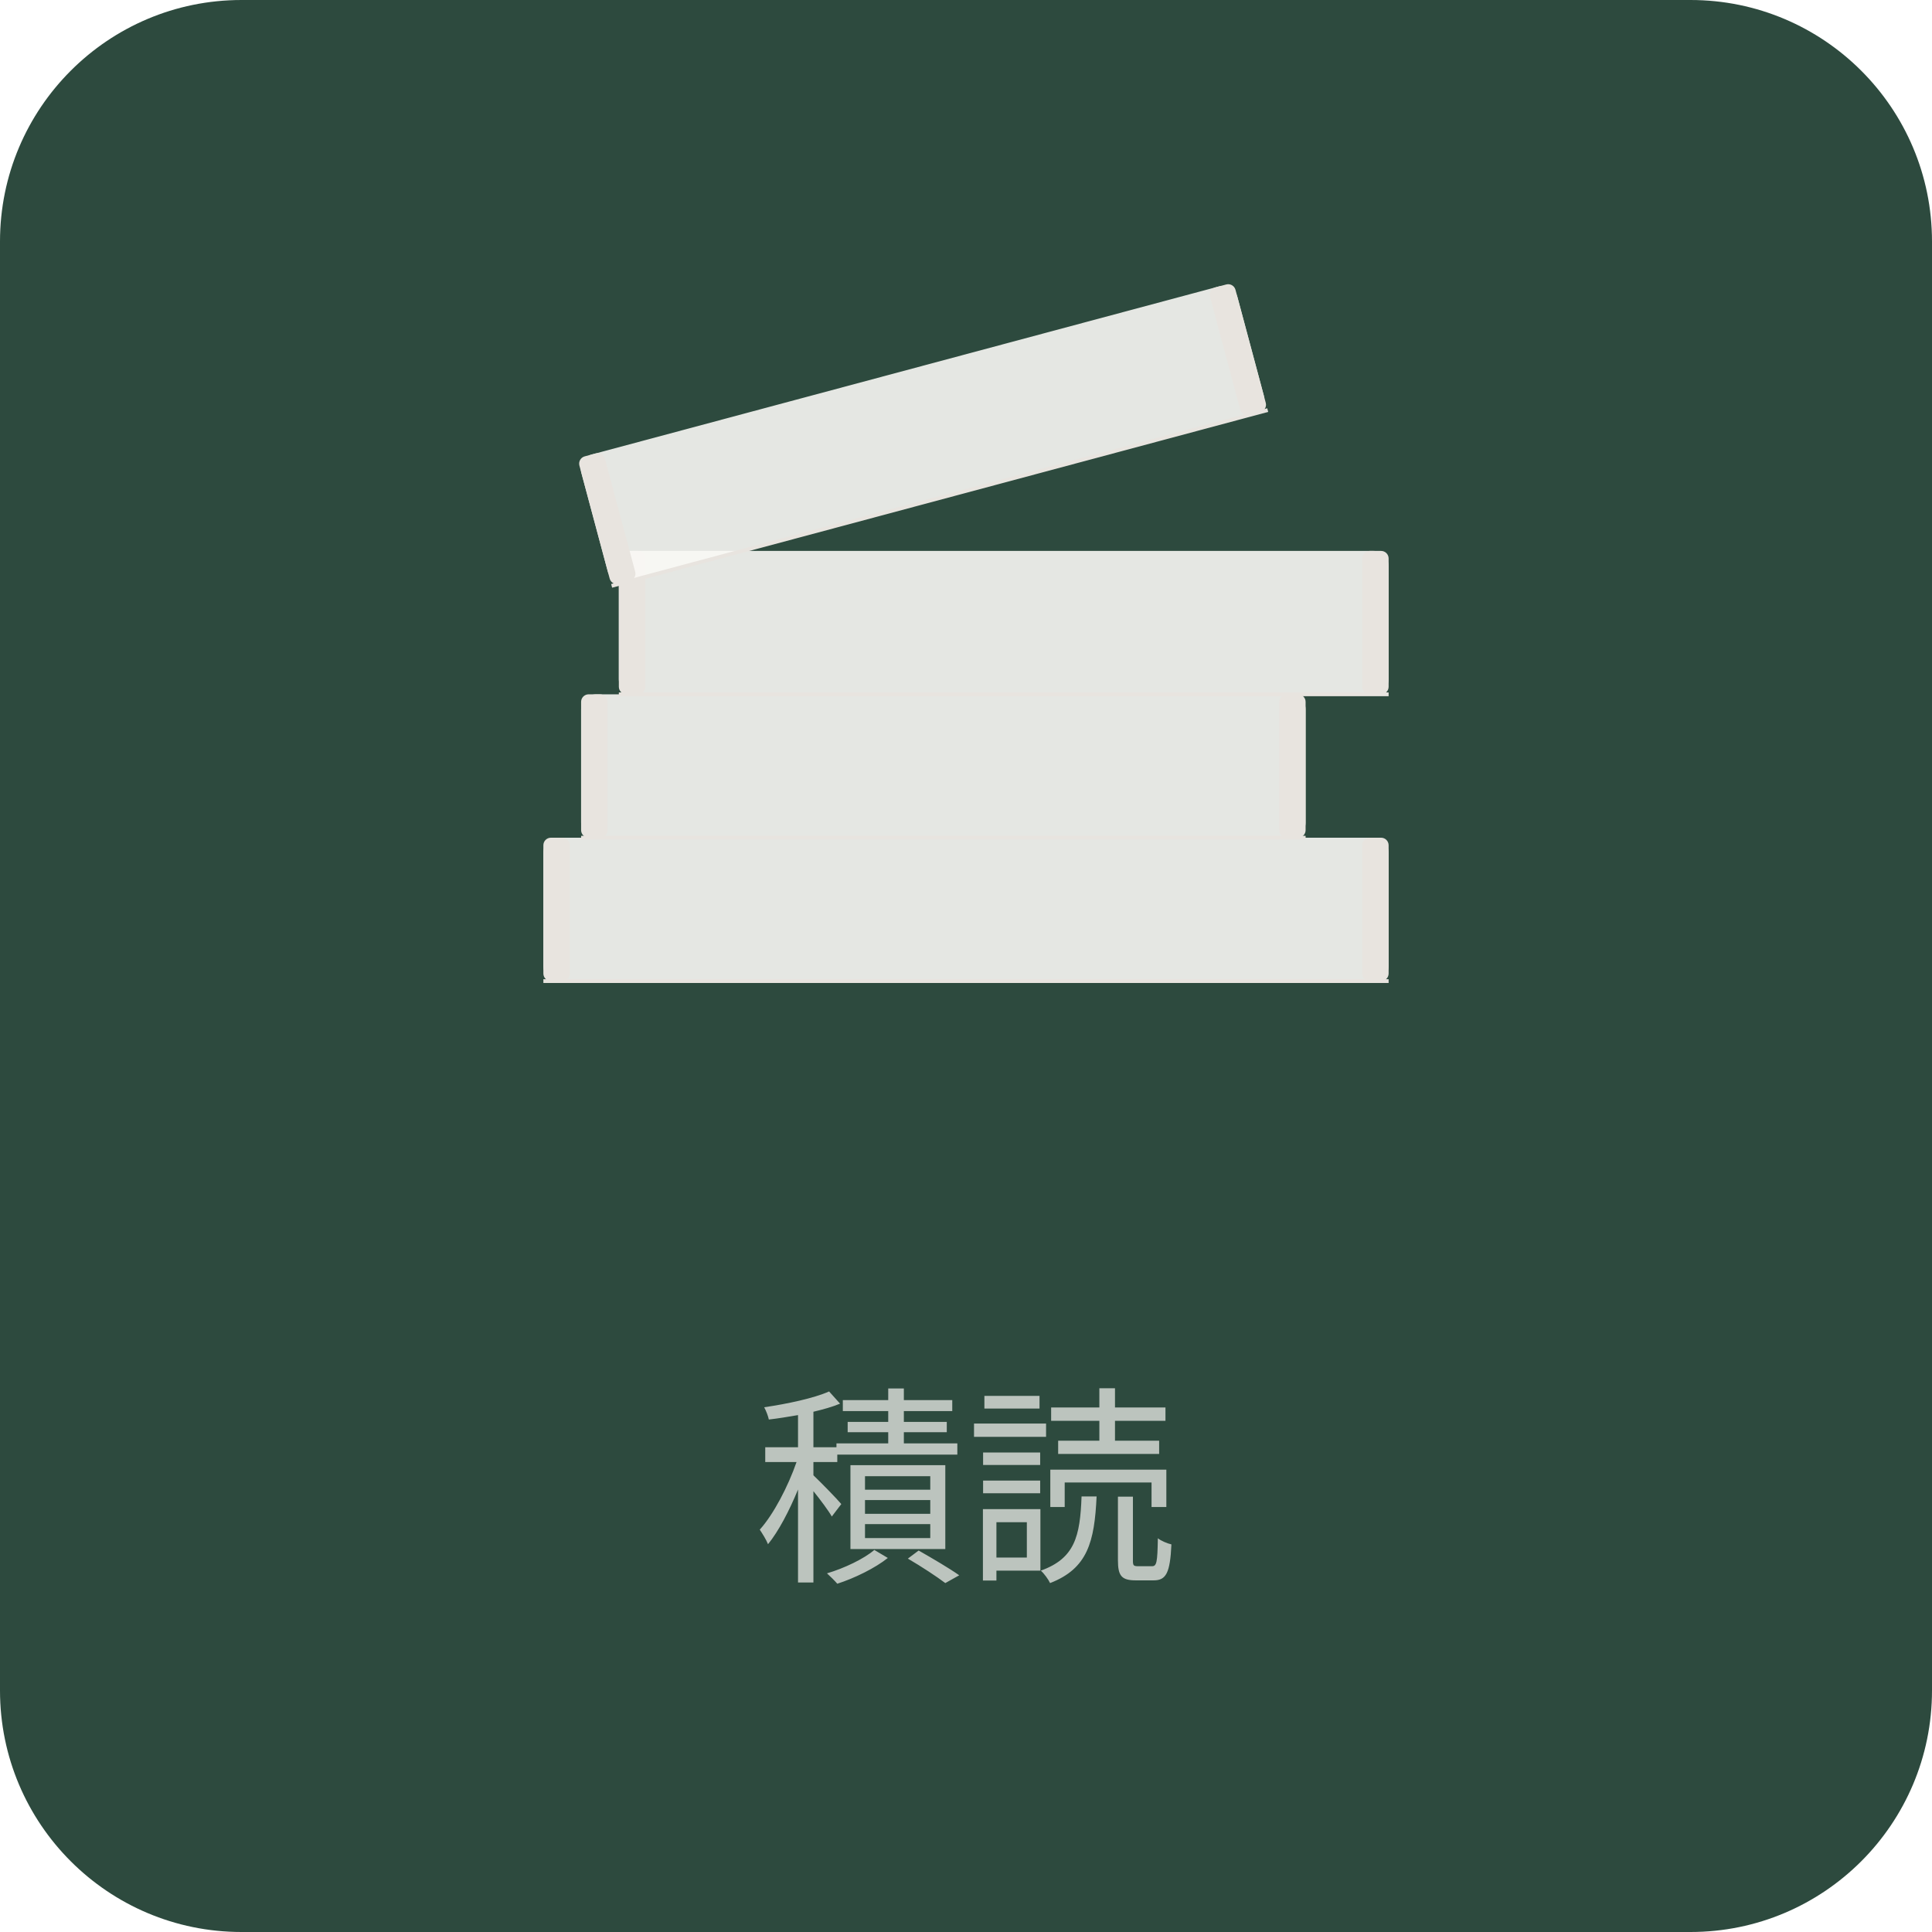
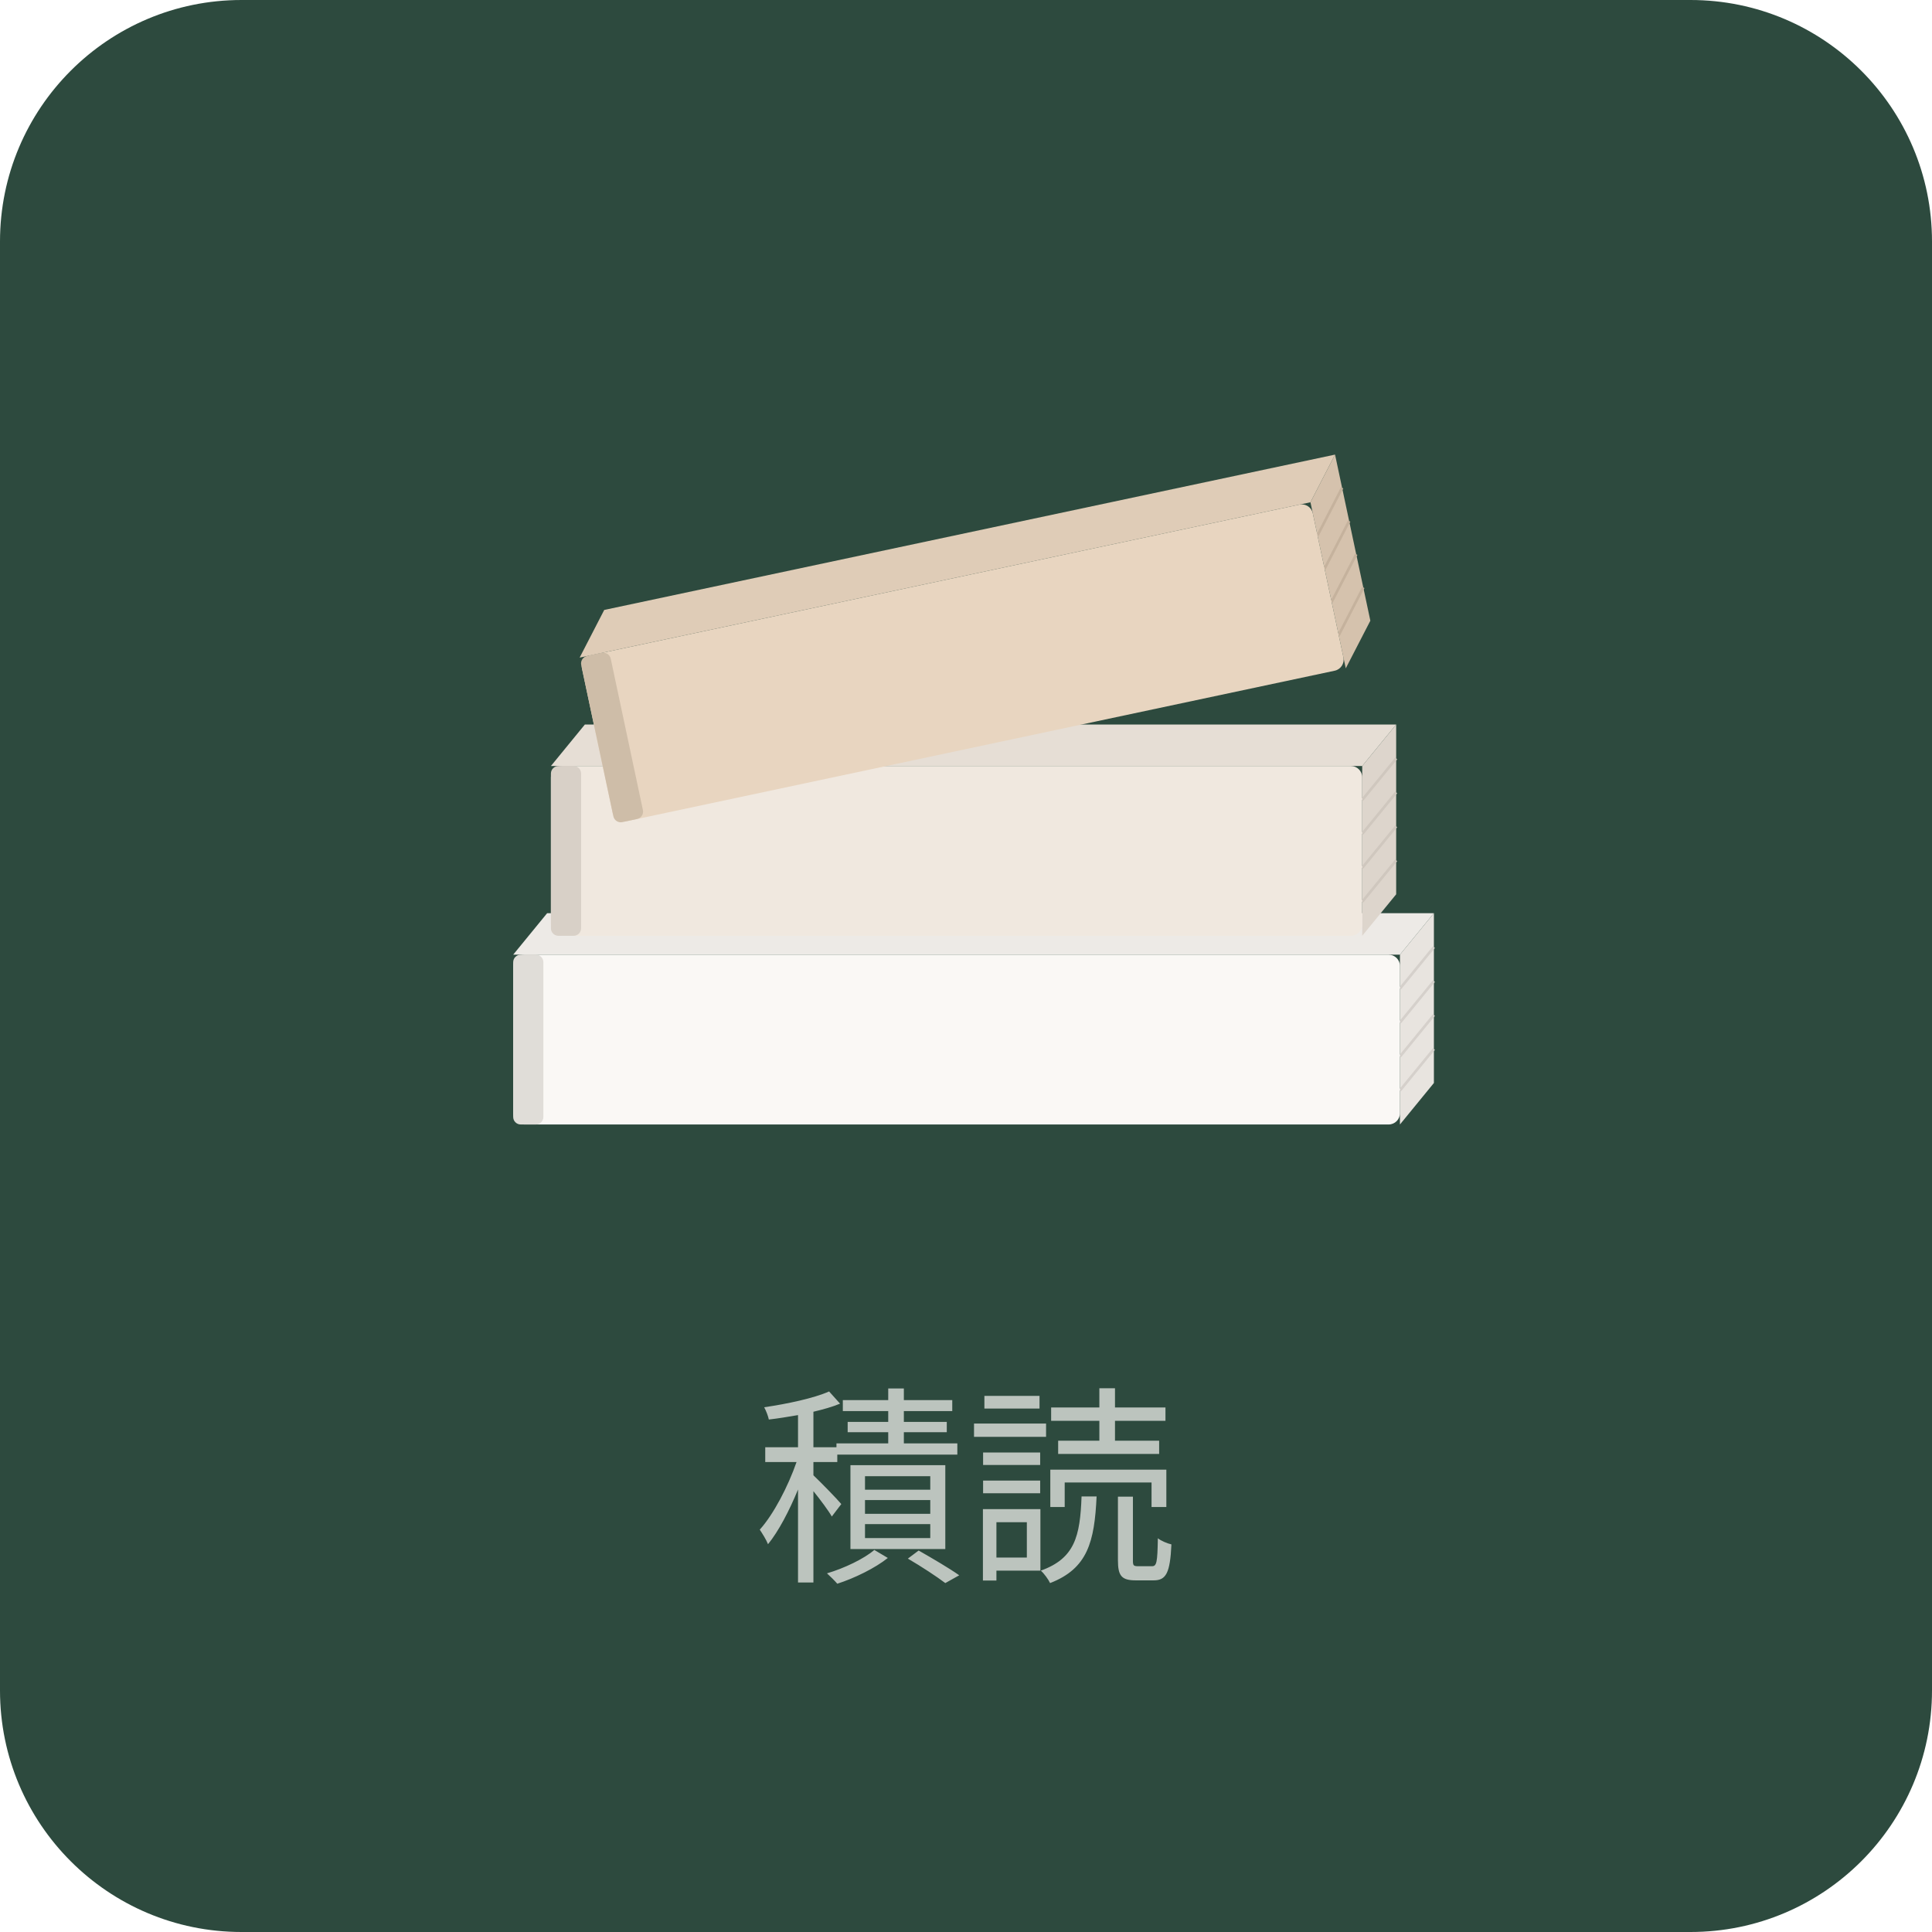
<svg xmlns="http://www.w3.org/2000/svg" viewBox="0 0 512 512" width="512" height="512">
  <rect width="512" height="512" rx="64" fill="#2D4A3E" />
-   <g transform="translate(256,200)">
-     <rect x="-112" y="22" width="224" height="38" rx="4" fill="#FAF8F5" opacity="0.9" />
-     <rect x="-112" y="22" width="7" height="38" rx="2" fill="#E8E4DF" />
-     <rect x="105" y="22" width="7" height="38" rx="2" fill="#E8E4DF" />
-     <line x1="-112" y1="60" x2="112" y2="60" stroke="#E8E4DF" stroke-width="1" />
-     <rect x="-102" y="-16" width="192" height="38" rx="4" fill="#FAF8F5" opacity="0.9" />
-     <rect x="-102" y="-16" width="7" height="38" rx="2" fill="#E8E4DF" />
-     <rect x="83" y="-16" width="7" height="38" rx="2" fill="#E8E4DF" />
-     <line x1="-102" y1="22" x2="90" y2="22" stroke="#E8E4DF" stroke-width="1" />
-     <rect x="-92" y="-54" width="204" height="38" rx="4" fill="#FAF8F5" opacity="0.9" />
-     <rect x="-92" y="-54" width="7" height="38" rx="2" fill="#E8E4DF" />
-     <rect x="105" y="-54" width="7" height="38" rx="2" fill="#E8E4DF" />
-     <line x1="-92" y1="-16" x2="112" y2="-16" stroke="#E8E4DF" stroke-width="1" />
-     <g transform="rotate(-15, -20, -78)">
-       <rect x="-100" y="-100" width="180" height="35" rx="4" fill="#FAF8F5" opacity="0.9" />
-       <rect x="-100" y="-100" width="7" height="35" rx="2" fill="#E8E4DF" />
-       <rect x="73" y="-100" width="7" height="35" rx="2" fill="#E8E4DF" />
-       <line x1="-100" y1="-65" x2="80" y2="-65" stroke="#E8E4DF" stroke-width="1" />
+   <g transform="translate(256, 215)">
+     <g>
+       <polygon points="115,38 124,27 124,72 115,83" fill="#E8E4DF" />
+       <line x1="115" y1="47" x2="124" y2="36" stroke="#D5D0CB" stroke-width="0.7" />
+       <line x1="115" y1="56" x2="124" y2="45" stroke="#D5D0CB" stroke-width="0.7" />
+       <line x1="115" y1="65" x2="124" y2="54" stroke="#D5D0CB" stroke-width="0.7" />
+       <line x1="115" y1="74" x2="124" y2="63" stroke="#D5D0CB" stroke-width="0.7" />
+       <polygon points="-120,38 -111,27 124,27 115,38" fill="#EDEAE6" />
+       <rect x="-120" y="38" width="235" height="45" rx="3" fill="#FAF8F5" />
+       <rect x="-120" y="38" width="8" height="45" rx="2" fill="#E0DDD8" />
+     </g>
+     <g>
+       <polygon points="105,-12 114,-23 114,22 105,33" fill="#DDD5CC" />
+       <line x1="105" y1="-3" x2="114" y2="-14" stroke="#CFC7BE" stroke-width="0.7" />
+       <line x1="105" y1="6" x2="114" y2="-5" stroke="#CFC7BE" stroke-width="0.7" />
+       <line x1="105" y1="15" x2="114" y2="4" stroke="#CFC7BE" stroke-width="0.7" />
+       <line x1="105" y1="24" x2="114" y2="13" stroke="#CFC7BE" stroke-width="0.7" />
+       <polygon points="-110,-12 -101,-23 114,-23 105,-12" fill="#E6DED5" />
+       <rect x="-110" y="-12" width="215" height="45" rx="3" fill="#F0E8DF" />
+       <rect x="-110" y="-12" width="8" height="45" rx="2" fill="#D8D0C7" />
+     </g>
+     <g transform="rotate(-12, 0, -40)">
+       <polygon points="98,-62 107,-73 107,-28 98,-17" fill="#D5C2AD" />
+       <line x1="98" y1="-53" x2="107" y2="-64" stroke="#C5B29D" stroke-width="0.7" />
+       <line x1="98" y1="-44" x2="107" y2="-55" stroke="#C5B29D" stroke-width="0.7" />
+       <line x1="98" y1="-35" x2="107" y2="-46" stroke="#C5B29D" stroke-width="0.7" />
+       <line x1="98" y1="-26" x2="107" y2="-37" stroke="#C5B29D" stroke-width="0.7" />
+       <polygon points="-100,-62 -91,-73 107,-73 98,-62" fill="#DFCCB7" />
+       <rect x="-100" y="-62" width="198" height="45" rx="3" fill="#E8D5C0" />
+       <rect x="-100" y="-62" width="8" height="45" rx="2" fill="#CEBDA8" />
    </g>
  </g>
  <text x="256" y="415" text-anchor="middle" font-family="'Hiragino Mincho ProN', 'Noto Serif JP', serif" font-size="56" fill="#FAF8F5" opacity="0.7">積読</text>
</svg>
